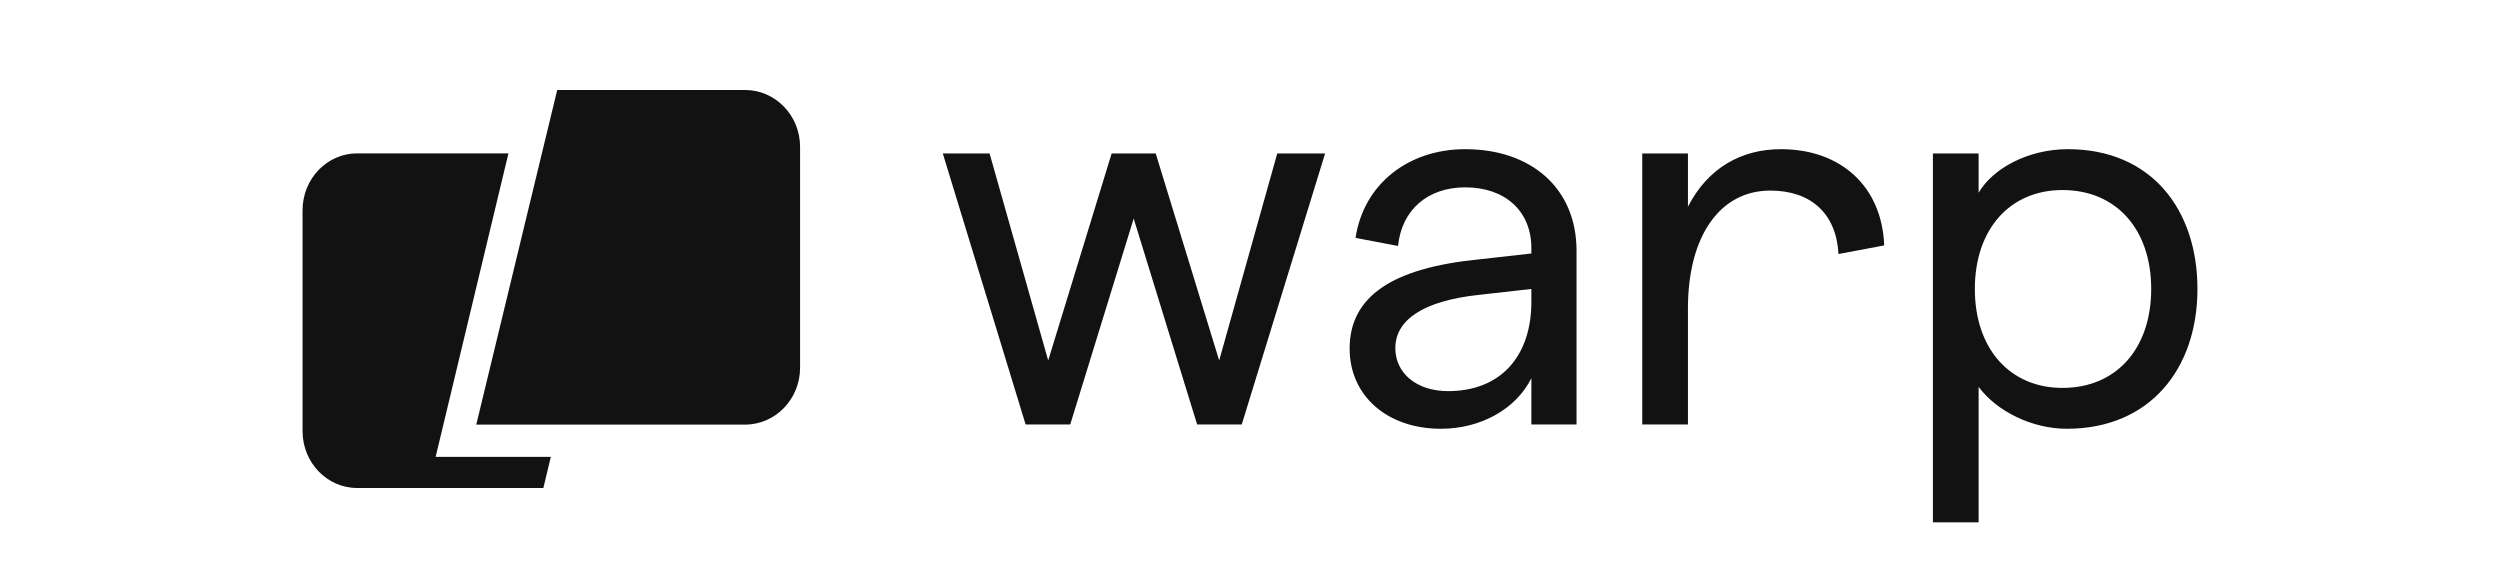
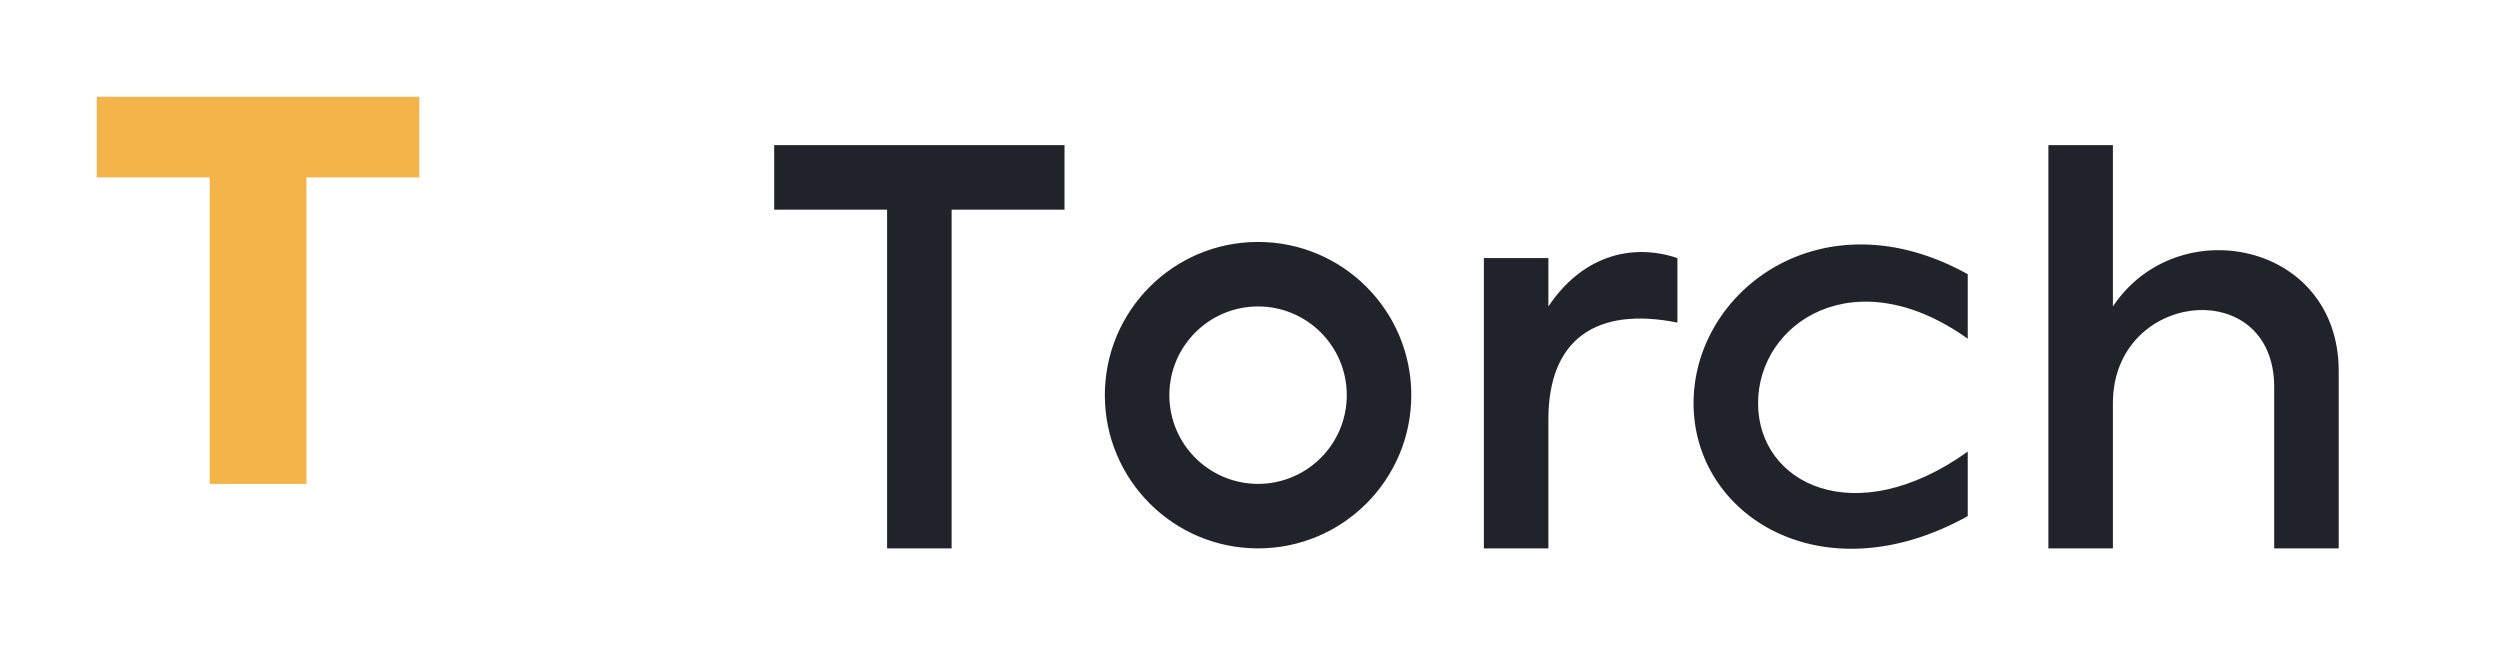
- <svg xmlns="http://www.w3.org/2000/svg" width="764" height="179" viewBox="0 0 764 179" fill="none">
-   <path d="M170.286 27.5H227.682C236.973 27.5 244.505 35.283 244.505 44.884V112.374C244.505 121.975 236.973 129.758 227.682 129.758H145.546L170.286 27.5Z" fill="#121212" />
-   <path d="M155.378 46.873H109.141C99.929 46.873 92.461 54.656 92.461 64.257V131.747C92.461 141.348 99.929 149.131 109.141 149.131H166.048L168.33 139.618H133.131L155.378 46.873Z" fill="#121212" />
-   <path d="M313.427 129.717L288.122 46.903H302.418L320.328 110.164L339.717 46.903H353.19L372.58 110.164L390.325 46.903H404.949L379.481 129.717H365.843L346.454 66.785L327.065 129.717H313.427ZM467.986 75.823C467.986 64.485 459.935 57.255 447.776 57.255C436.438 57.255 428.387 63.992 427.237 75.165L414.256 72.701C416.721 56.269 430.359 45.589 447.776 45.589C467.822 45.589 481.789 57.419 481.789 76.644V129.717H467.986V115.586C463.221 125.117 452.377 131.032 440.382 131.032C423.786 131.032 412.449 120.844 412.449 106.549C412.449 90.611 425.429 81.902 451.884 79.273L467.986 77.466V75.823ZM426.415 106.385C426.415 114.108 432.988 119.53 442.518 119.53C458.621 119.53 467.986 108.849 467.986 92.254V88.31L451.884 90.118C435.124 91.925 426.415 97.676 426.415 106.385ZM575.81 75.001L561.843 77.63C561.186 65.306 553.463 58.241 540.975 58.241C525.694 58.241 515.835 72.043 515.835 94.226V129.717H501.869V46.903H515.835V63.17C521.915 51.34 532.102 45.589 544.262 45.589C562.665 45.589 575.152 57.091 575.81 75.001ZM590.697 159.622V46.903H604.664V58.898C609.1 51.34 619.945 45.589 631.94 45.589C657.408 45.589 671.539 63.992 671.539 88.31C671.539 112.629 657.08 131.032 631.611 131.032C621.095 131.032 610.251 125.774 604.664 118.215V159.622H590.697ZM630.297 118.544C646.728 118.544 657.408 106.549 657.408 88.31C657.408 70.072 646.728 58.077 630.297 58.077C614.194 58.077 603.514 70.072 603.514 88.31C603.514 106.549 614.194 118.544 630.297 118.544Z" fill="#121212" />
+ <svg xmlns="http://www.w3.org/2000/svg" width="310" height="80" viewBox="0 0 155 40">
+   <g transform="translate(0 2)">
+     <path d="M6 4h20v5h-7v19h-6V9H6z" fill="#F3B54A" />
+     <path d="M48 7h18v4h-7v21h-4V11h-7z M78 13a9.5 9.5 0 1 0 0 19 9.5 9.5 0 1 0 0-19zm0 4a5.5 5.5 0 1 1 0 11 5.5 5.5 0 1 1 0-11z M92 14h4v3c2-3 5-4 8-3v4c-5-1-8 1-8 6v8h-4z M122 15v4c-7-5-13-1-13 4s6 8 13 3v4c-9 5-17 0-17-7s8-13 17-8z M127 7h4v10c4-6 14-4 14 4v11h-4V22c0-7-10-6-10 1v9h-4z" fill="#202329" fill-rule="evenodd" />
+   </g>
</svg>
